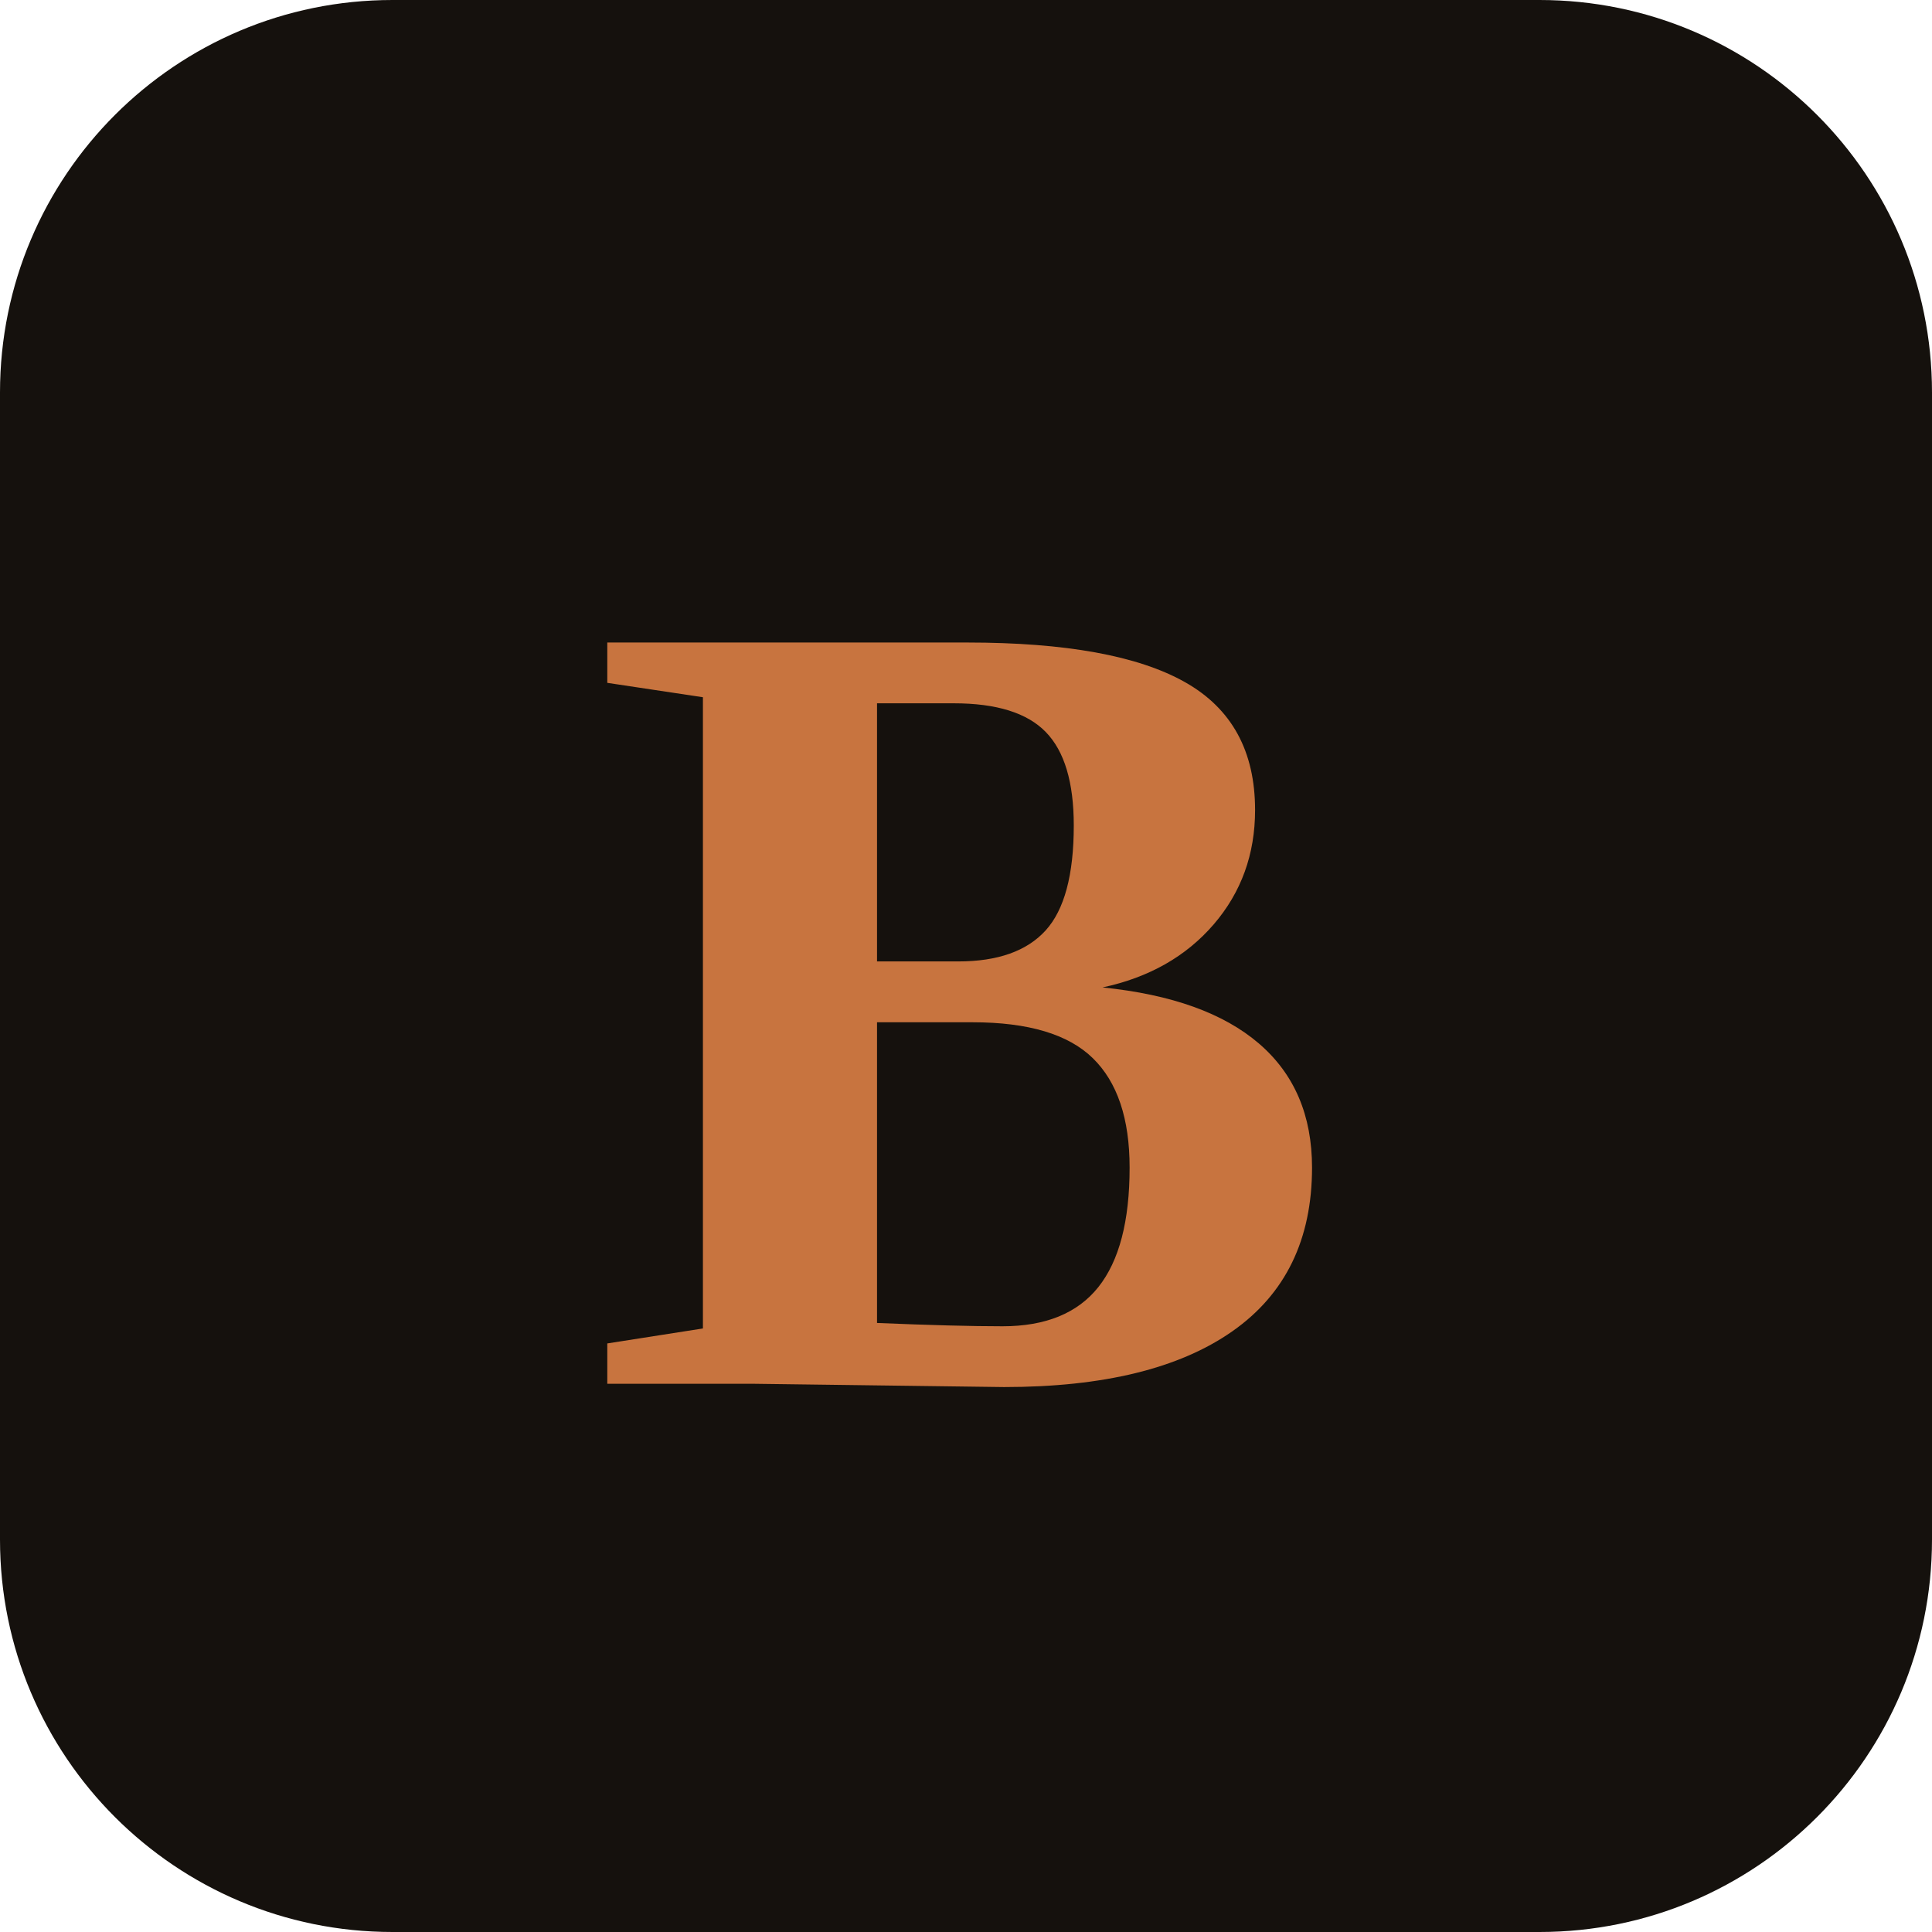
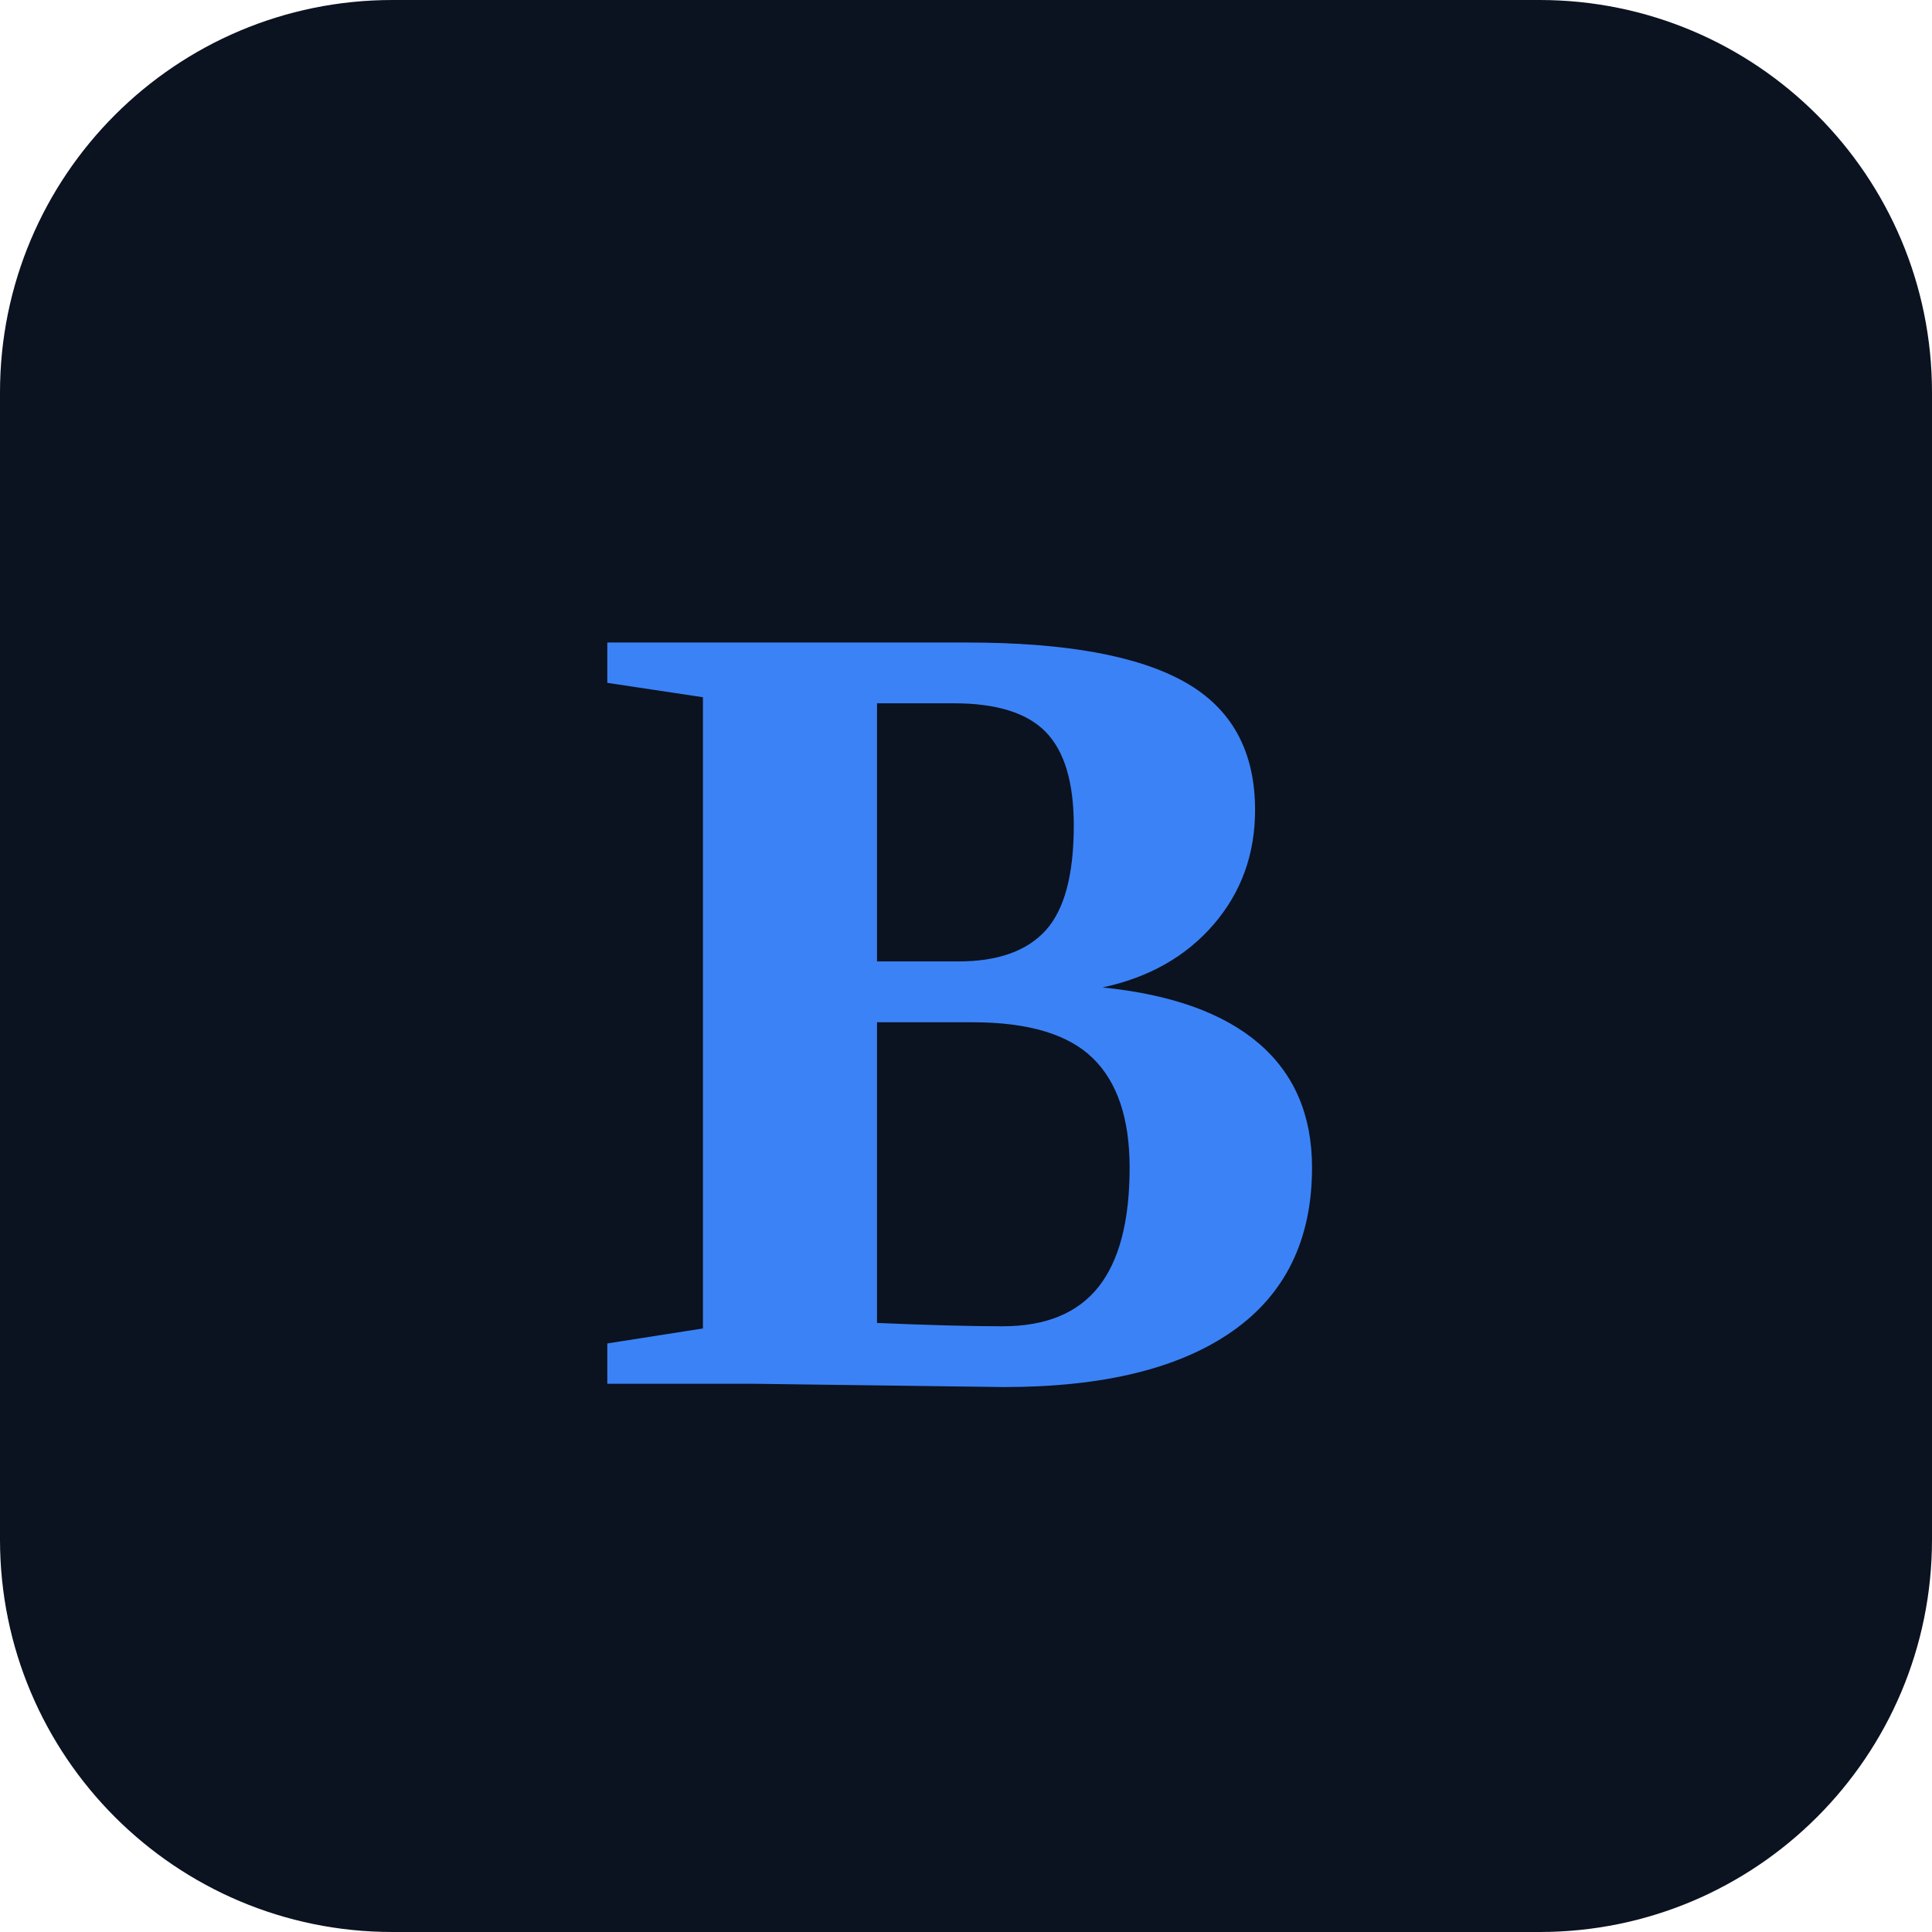
<svg xmlns="http://www.w3.org/2000/svg" viewBox="0 0 512 512">
-   <rect width="512" height="512" rx="104" fill="#15110d" />
-   <text x="50%" y="55%" font-family="Georgia, 'Times New Roman', serif" font-size="300" font-weight="700" fill="#c8743f" text-anchor="middle" dominant-baseline="middle">B</text>
+   <rect width="512" height="512" rx="104" fill="#0b1220" />
+   <text x="50%" y="55%" font-family="Georgia, 'Times New Roman', serif" font-size="300" font-weight="700" fill="#3b82f6" text-anchor="middle" dominant-baseline="middle">B</text>
</svg>
